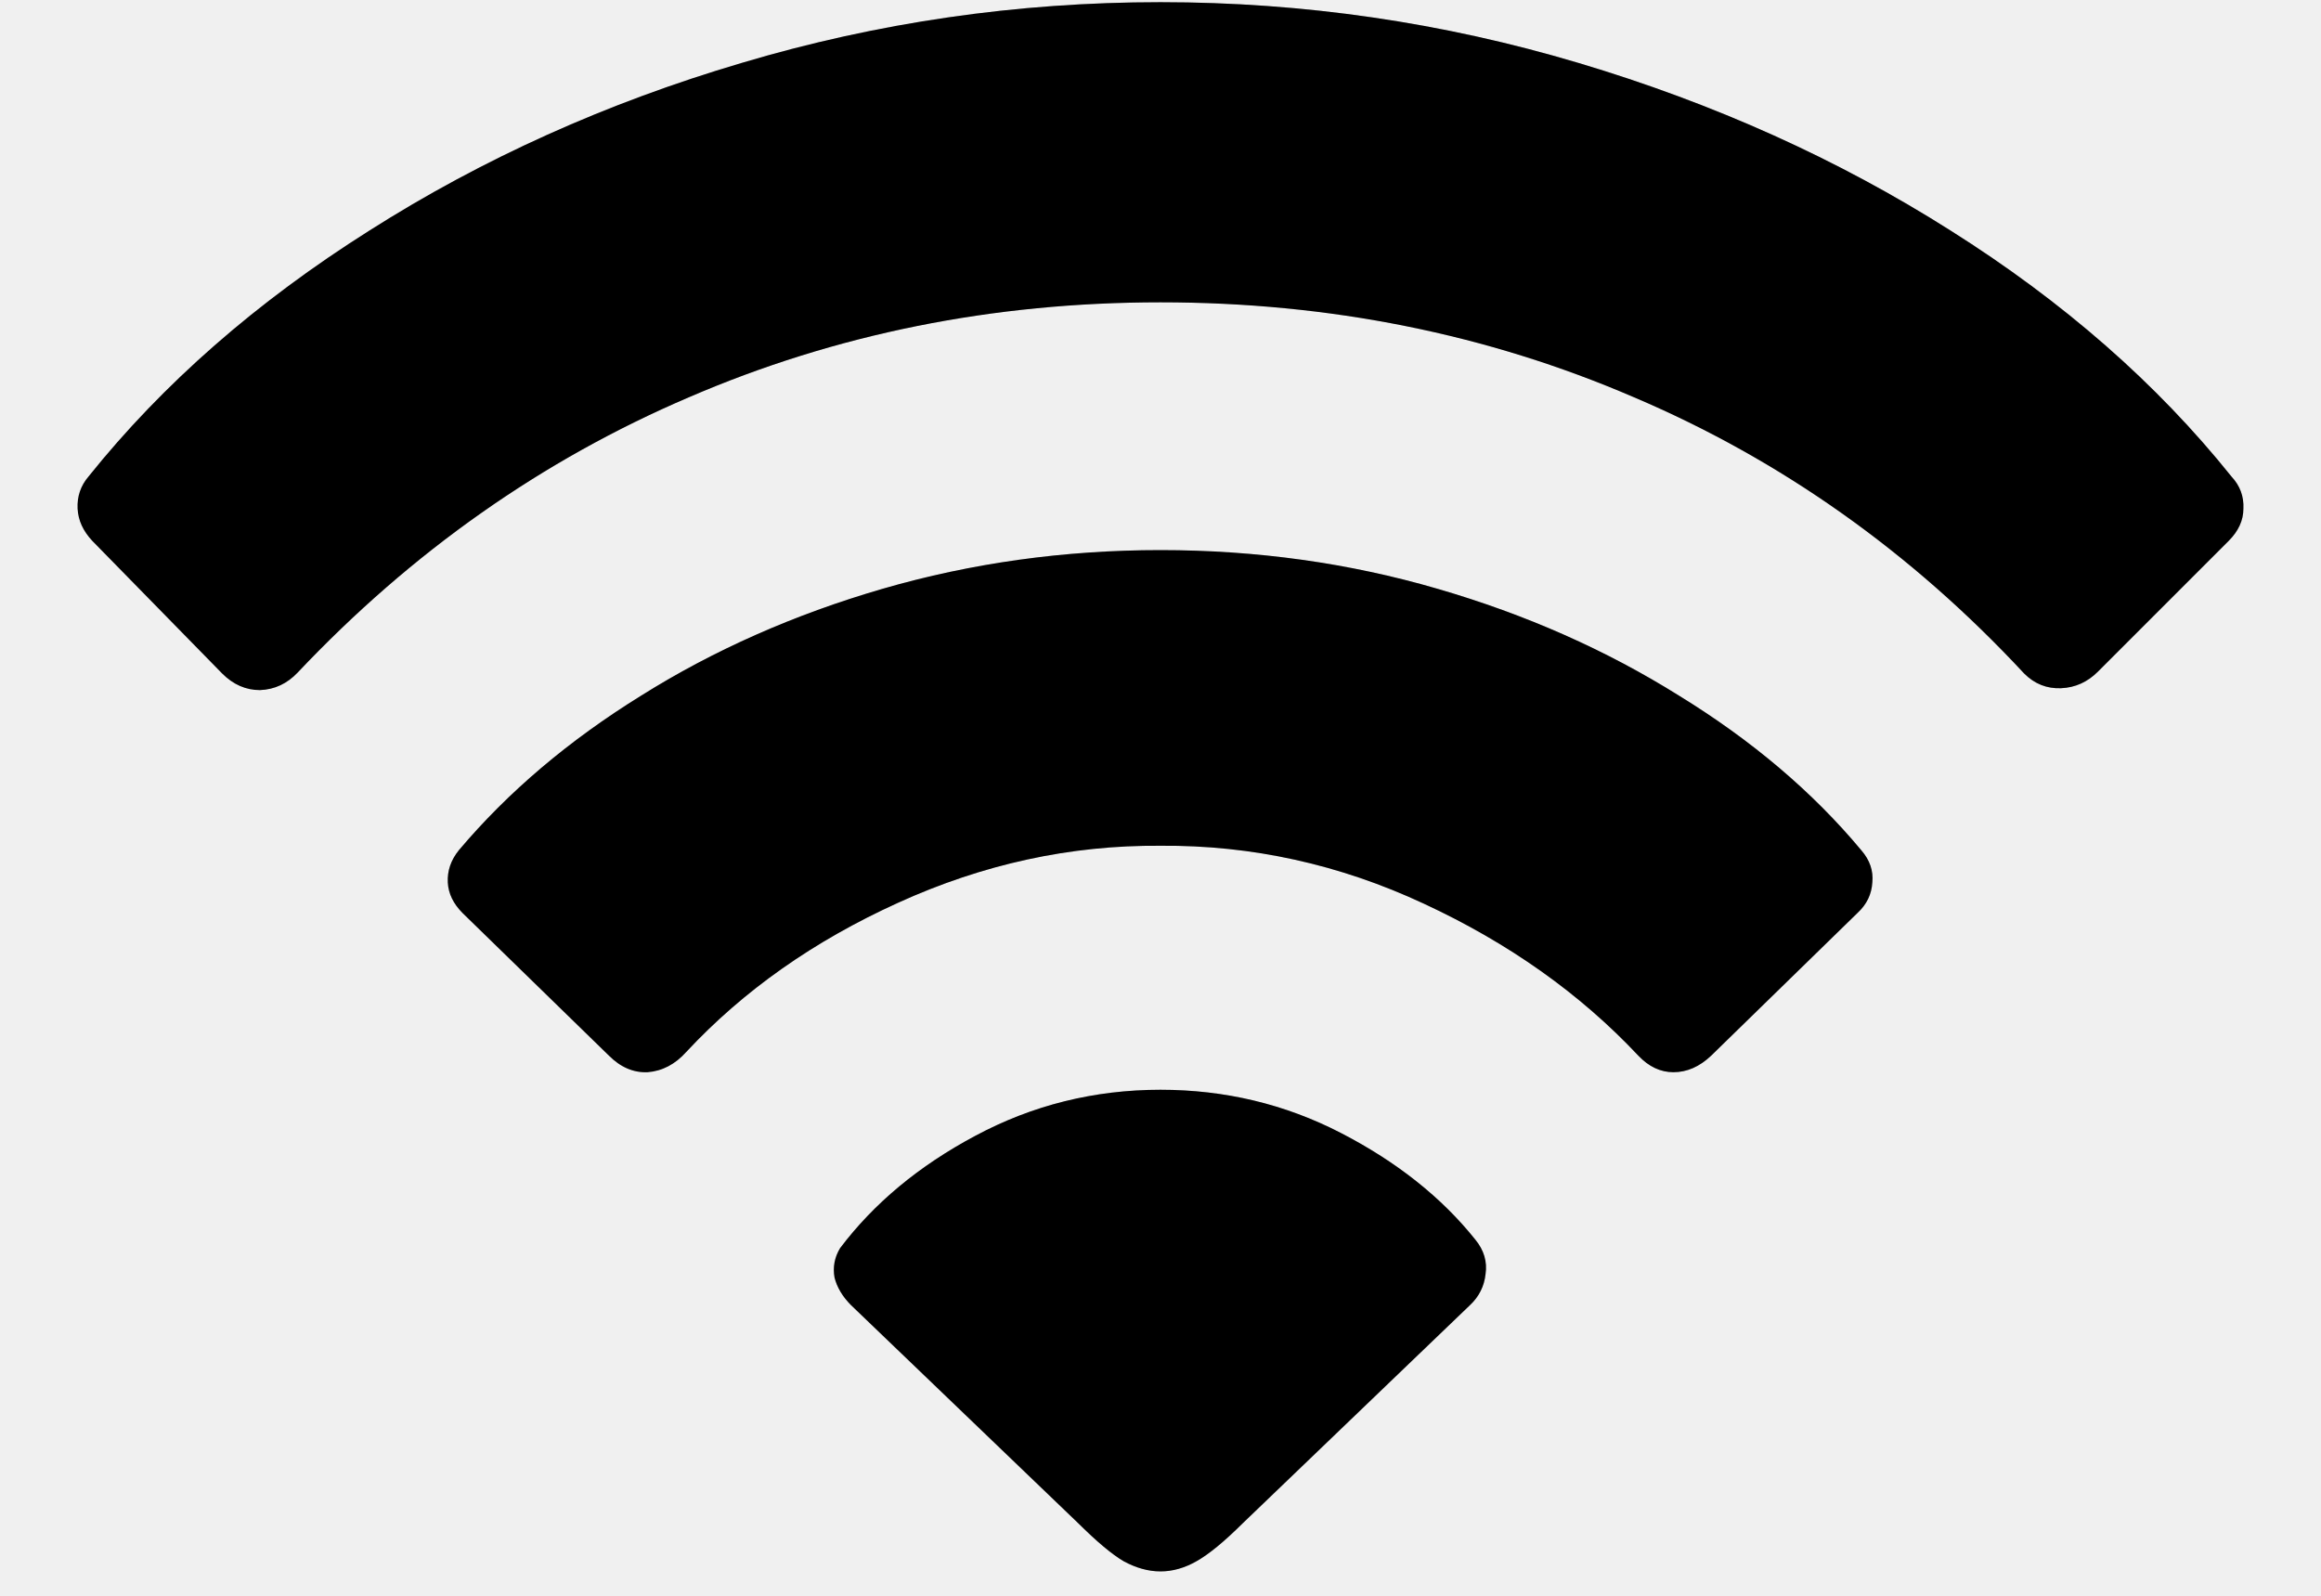
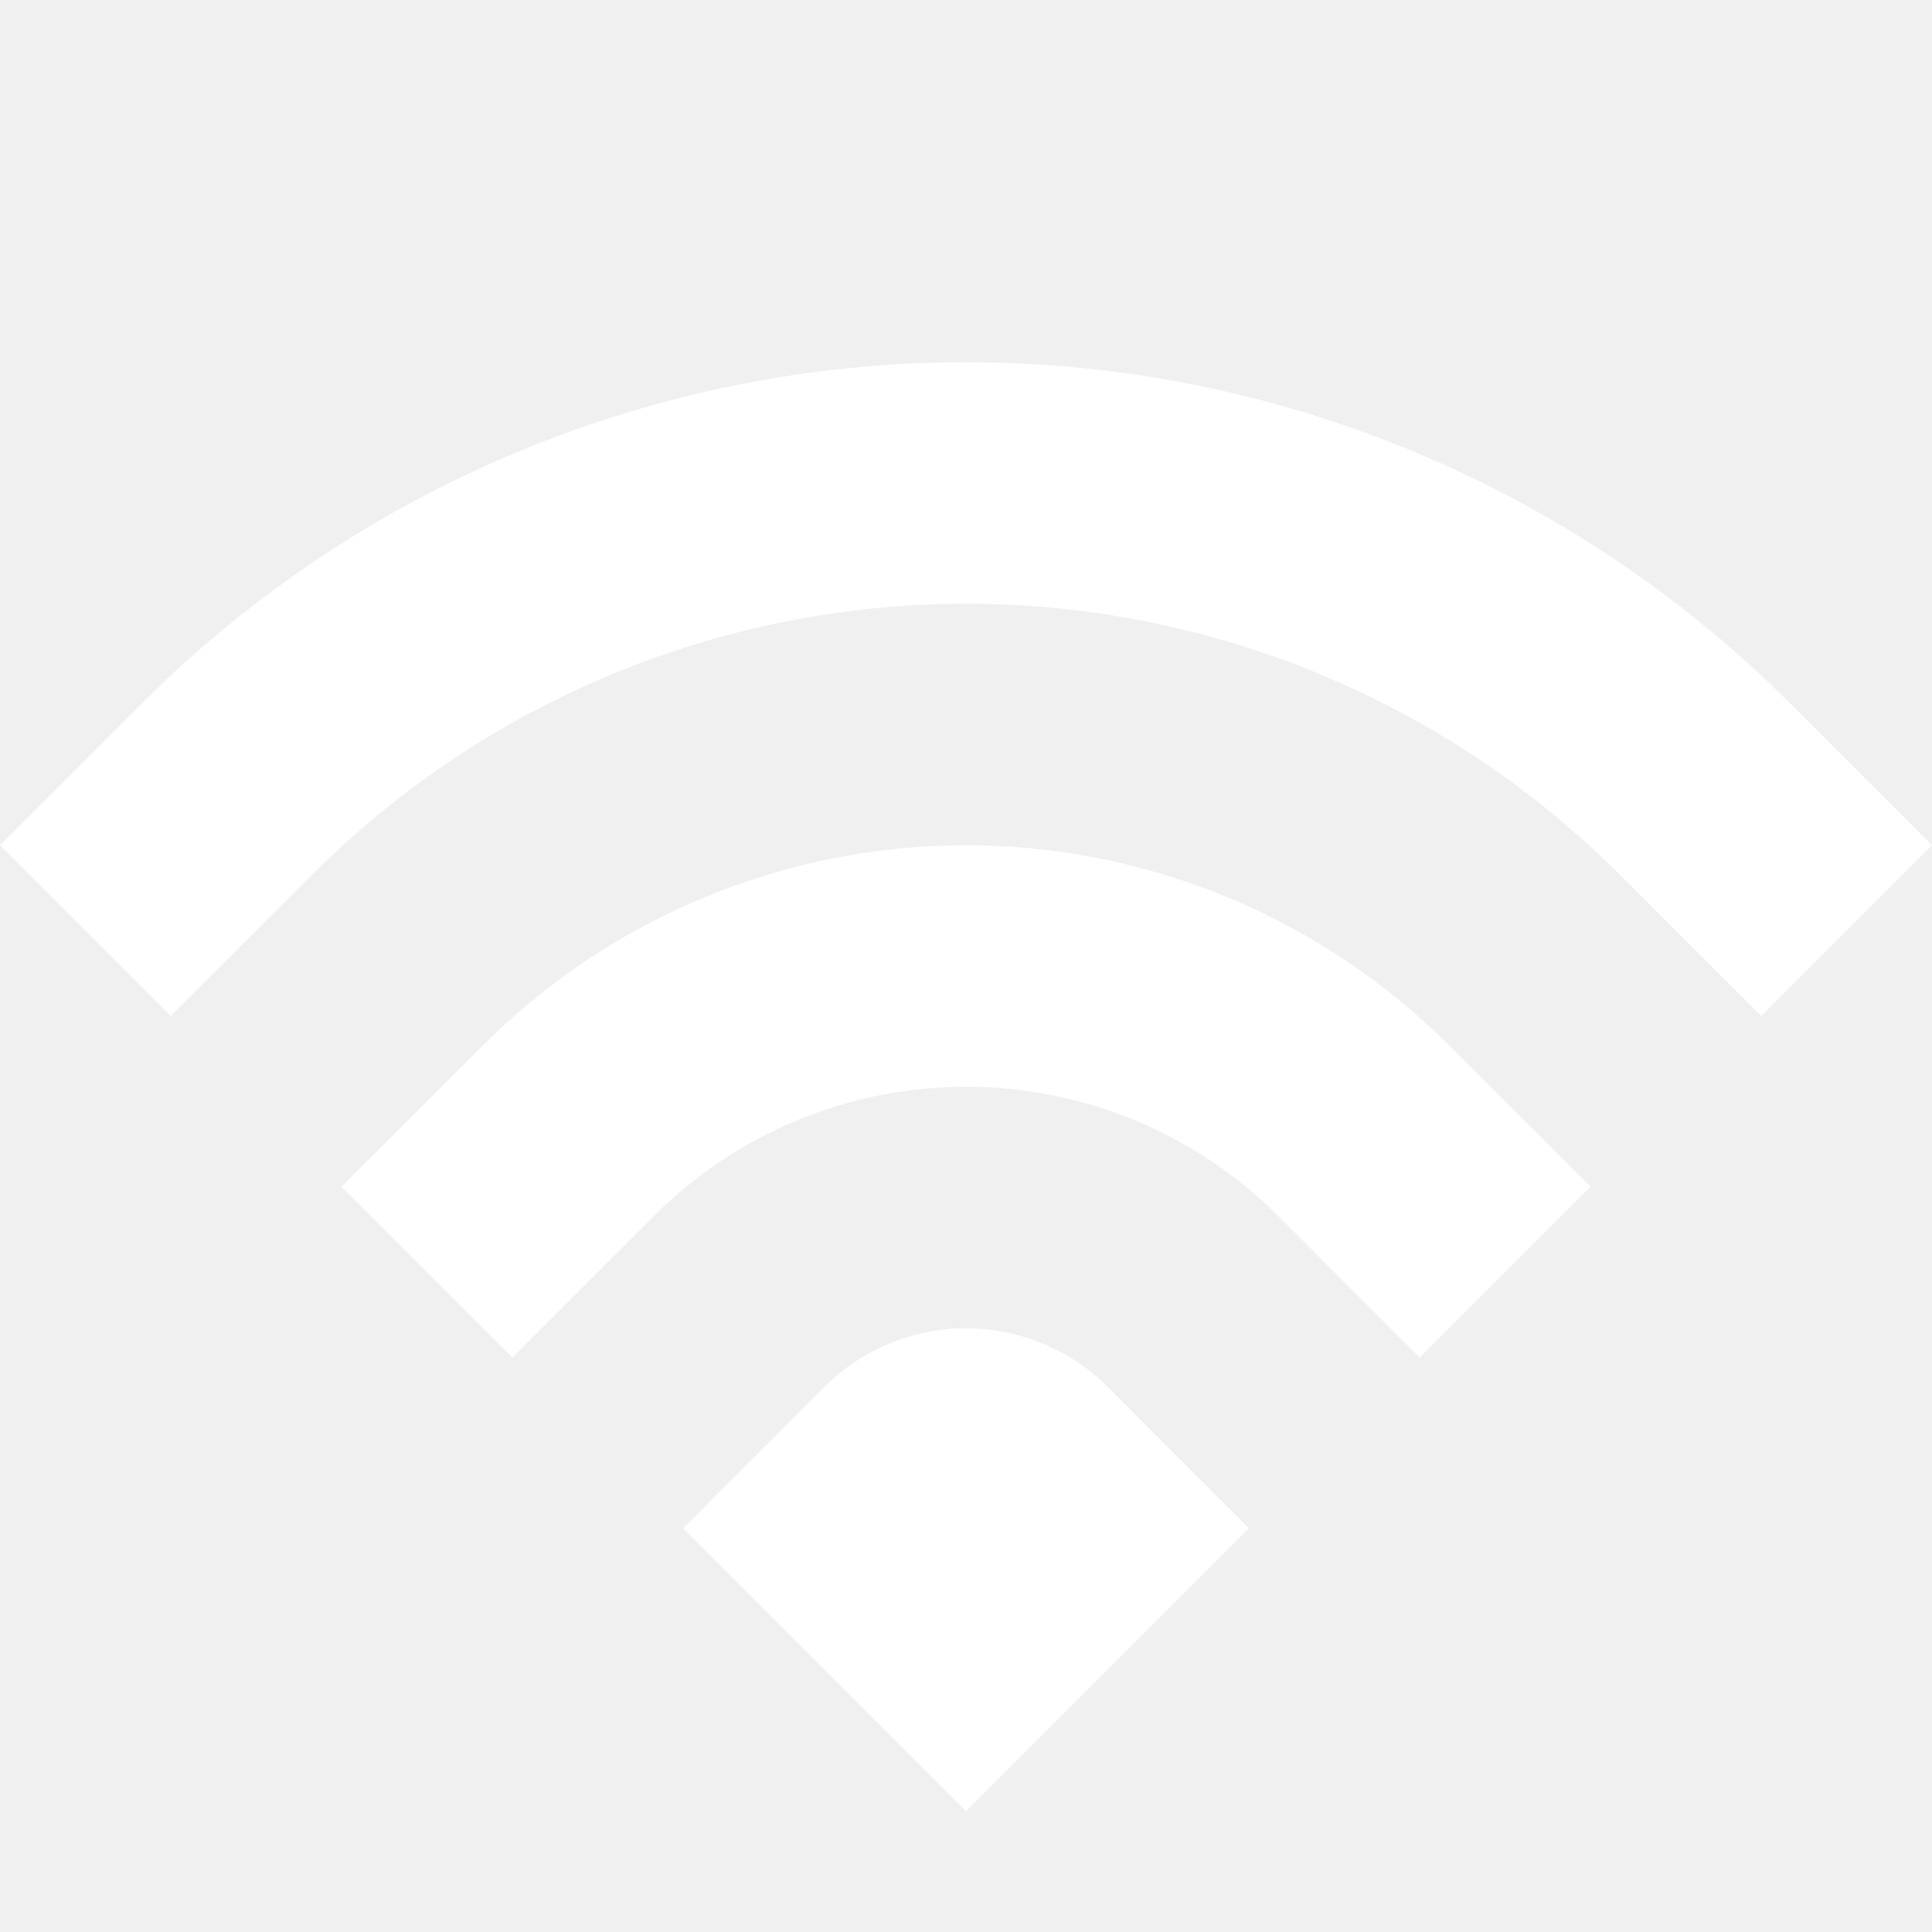
- <svg xmlns="http://www.w3.org/2000/svg" width="16" height="11" viewBox="0 0 16 11" fill="none">
-   <path d="M8 10.832C7.915 10.832 7.831 10.808 7.746 10.762C7.666 10.715 7.562 10.628 7.435 10.502L5.867 8.997C5.808 8.938 5.77 8.874 5.753 8.807C5.74 8.735 5.753 8.667 5.791 8.604C6.024 8.295 6.335 8.036 6.724 7.829C7.118 7.618 7.543 7.512 8 7.512C8.444 7.512 8.859 7.611 9.244 7.81C9.629 8.009 9.938 8.254 10.171 8.546C10.23 8.618 10.253 8.697 10.241 8.781C10.232 8.866 10.196 8.938 10.133 8.997L8.565 10.502C8.438 10.628 8.332 10.715 8.248 10.762C8.167 10.808 8.085 10.832 8 10.832ZM4.198 7.277L3.188 6.293C3.125 6.229 3.091 6.16 3.087 6.083C3.083 6.003 3.108 5.929 3.163 5.861C3.502 5.459 3.921 5.104 4.42 4.795C4.919 4.482 5.474 4.236 6.083 4.059C6.697 3.881 7.336 3.792 8 3.792C8.664 3.792 9.301 3.881 9.911 4.059C10.52 4.236 11.074 4.482 11.574 4.795C12.077 5.104 12.496 5.459 12.831 5.861C12.89 5.929 12.915 6.003 12.907 6.083C12.902 6.164 12.869 6.234 12.805 6.293L11.796 7.277C11.716 7.353 11.629 7.391 11.536 7.391C11.447 7.391 11.366 7.353 11.294 7.277C10.892 6.849 10.399 6.5 9.815 6.229C9.236 5.959 8.631 5.825 8 5.83C7.378 5.825 6.775 5.957 6.191 6.223C5.611 6.486 5.125 6.828 4.731 7.251C4.655 7.336 4.566 7.383 4.464 7.391C4.367 7.395 4.278 7.357 4.198 7.277ZM1.532 4.643L0.637 3.729C0.573 3.661 0.539 3.587 0.535 3.506C0.531 3.422 0.556 3.348 0.611 3.284C1.123 2.645 1.769 2.08 2.547 1.589C3.326 1.094 4.181 0.709 5.112 0.434C6.047 0.155 7.01 0.015 8 0.015C8.986 0.015 9.947 0.155 10.882 0.434C11.817 0.713 12.672 1.098 13.446 1.589C14.225 2.08 14.87 2.645 15.382 3.284C15.442 3.348 15.469 3.422 15.465 3.506C15.465 3.587 15.431 3.661 15.363 3.729L14.462 4.63C14.39 4.702 14.305 4.74 14.208 4.744C14.111 4.748 14.026 4.715 13.954 4.643C13.175 3.805 12.278 3.17 11.263 2.738C10.251 2.302 9.164 2.084 8 2.084C6.845 2.084 5.761 2.302 4.75 2.738C3.739 3.17 2.839 3.803 2.052 4.636C1.98 4.712 1.894 4.753 1.792 4.757C1.695 4.757 1.608 4.719 1.532 4.643Z" fill="black" />
-   <path d="M8 10.832C7.915 10.832 7.831 10.808 7.746 10.762C7.666 10.715 7.562 10.628 7.435 10.502L5.867 8.997C5.808 8.938 5.77 8.874 5.753 8.807C5.74 8.735 5.753 8.667 5.791 8.604C6.024 8.295 6.335 8.036 6.724 7.829C7.118 7.618 7.543 7.512 8 7.512C8.444 7.512 8.859 7.611 9.244 7.81C9.629 8.009 9.938 8.254 10.171 8.546C10.23 8.618 10.253 8.697 10.241 8.781C10.232 8.866 10.196 8.938 10.133 8.997L8.565 10.502C8.438 10.628 8.332 10.715 8.248 10.762C8.167 10.808 8.085 10.832 8 10.832ZM4.198 7.277L3.188 6.293C3.125 6.229 3.091 6.16 3.087 6.083C3.083 6.003 3.108 5.929 3.163 5.861C3.502 5.459 3.921 5.104 4.42 4.795C4.919 4.482 5.474 4.236 6.083 4.059C6.697 3.881 7.336 3.792 8 3.792C8.664 3.792 9.301 3.881 9.911 4.059C10.52 4.236 11.074 4.482 11.574 4.795C12.077 5.104 12.496 5.459 12.831 5.861C12.89 5.929 12.915 6.003 12.907 6.083C12.902 6.164 12.869 6.234 12.805 6.293L11.796 7.277C11.716 7.353 11.629 7.391 11.536 7.391C11.447 7.391 11.366 7.353 11.294 7.277C10.892 6.849 10.399 6.5 9.815 6.229C9.236 5.959 8.631 5.825 8 5.83C7.378 5.825 6.775 5.957 6.191 6.223C5.611 6.486 5.125 6.828 4.731 7.251C4.655 7.336 4.566 7.383 4.464 7.391C4.367 7.395 4.278 7.357 4.198 7.277ZM1.532 4.643L0.637 3.729C0.573 3.661 0.539 3.587 0.535 3.506C0.531 3.422 0.556 3.348 0.611 3.284C1.123 2.645 1.769 2.08 2.547 1.589C3.326 1.094 4.181 0.709 5.112 0.434C6.047 0.155 7.01 0.015 8 0.015C8.986 0.015 9.947 0.155 10.882 0.434C11.817 0.713 12.672 1.098 13.446 1.589C14.225 2.08 14.87 2.645 15.382 3.284C15.442 3.348 15.469 3.422 15.465 3.506C15.465 3.587 15.431 3.661 15.363 3.729L14.462 4.63C14.39 4.702 14.305 4.74 14.208 4.744C14.111 4.748 14.026 4.715 13.954 4.643C13.175 3.805 12.278 3.17 11.263 2.738C10.251 2.302 9.164 2.084 8 2.084C6.845 2.084 5.761 2.302 4.75 2.738C3.739 3.17 2.839 3.803 2.052 4.636C1.98 4.712 1.894 4.753 1.792 4.757C1.695 4.757 1.608 4.719 1.532 4.643Z" fill="black" fill-opacity="0.2" />
+ <svg xmlns="http://www.w3.org/2000/svg" width="800px" height="800px" viewBox="0 0 16 16" fill="none">
+   <g id="SVGRepo_bgCarrier" stroke-width="0" />
+   <g id="SVGRepo_tracerCarrier" stroke-linecap="round" stroke-linejoin="round" />
+   <g id="SVGRepo_iconCarrier">
+     <path d="M0 7L1.172 5.828C2.983 4.017 5.439 3 8 3C10.561 3 13.017 4.017 14.828 5.828L16 7L14.586 8.414L13.414 7.243C11.978 5.807 10.031 5 8 5C5.969 5 4.022 5.807 2.586 7.243L1.414 8.414L0 7Z" fill="#FFFFFF" />
+     <path d="M4.243 11.243L2.828 9.828L4 8.657C5.061 7.596 6.5 7 8 7C9.5 7 10.939 7.596 12 8.657L13.172 9.828L11.757 11.243L10.586 10.071C9.9 9.385 8.97 9 8 9C7.03 9 6.1 9.385 5.414 10.071L4.243 11.243Z" fill="#FFFFFF" />
+     <path d="M8 15L5.657 12.657L6.828 11.485C7.139 11.175 7.561 11 8 11C8.439 11 8.861 11.175 9.172 11.485L10.343 12.657L8 15Z" fill="#FFFFFF" />
+   </g>
</svg>
